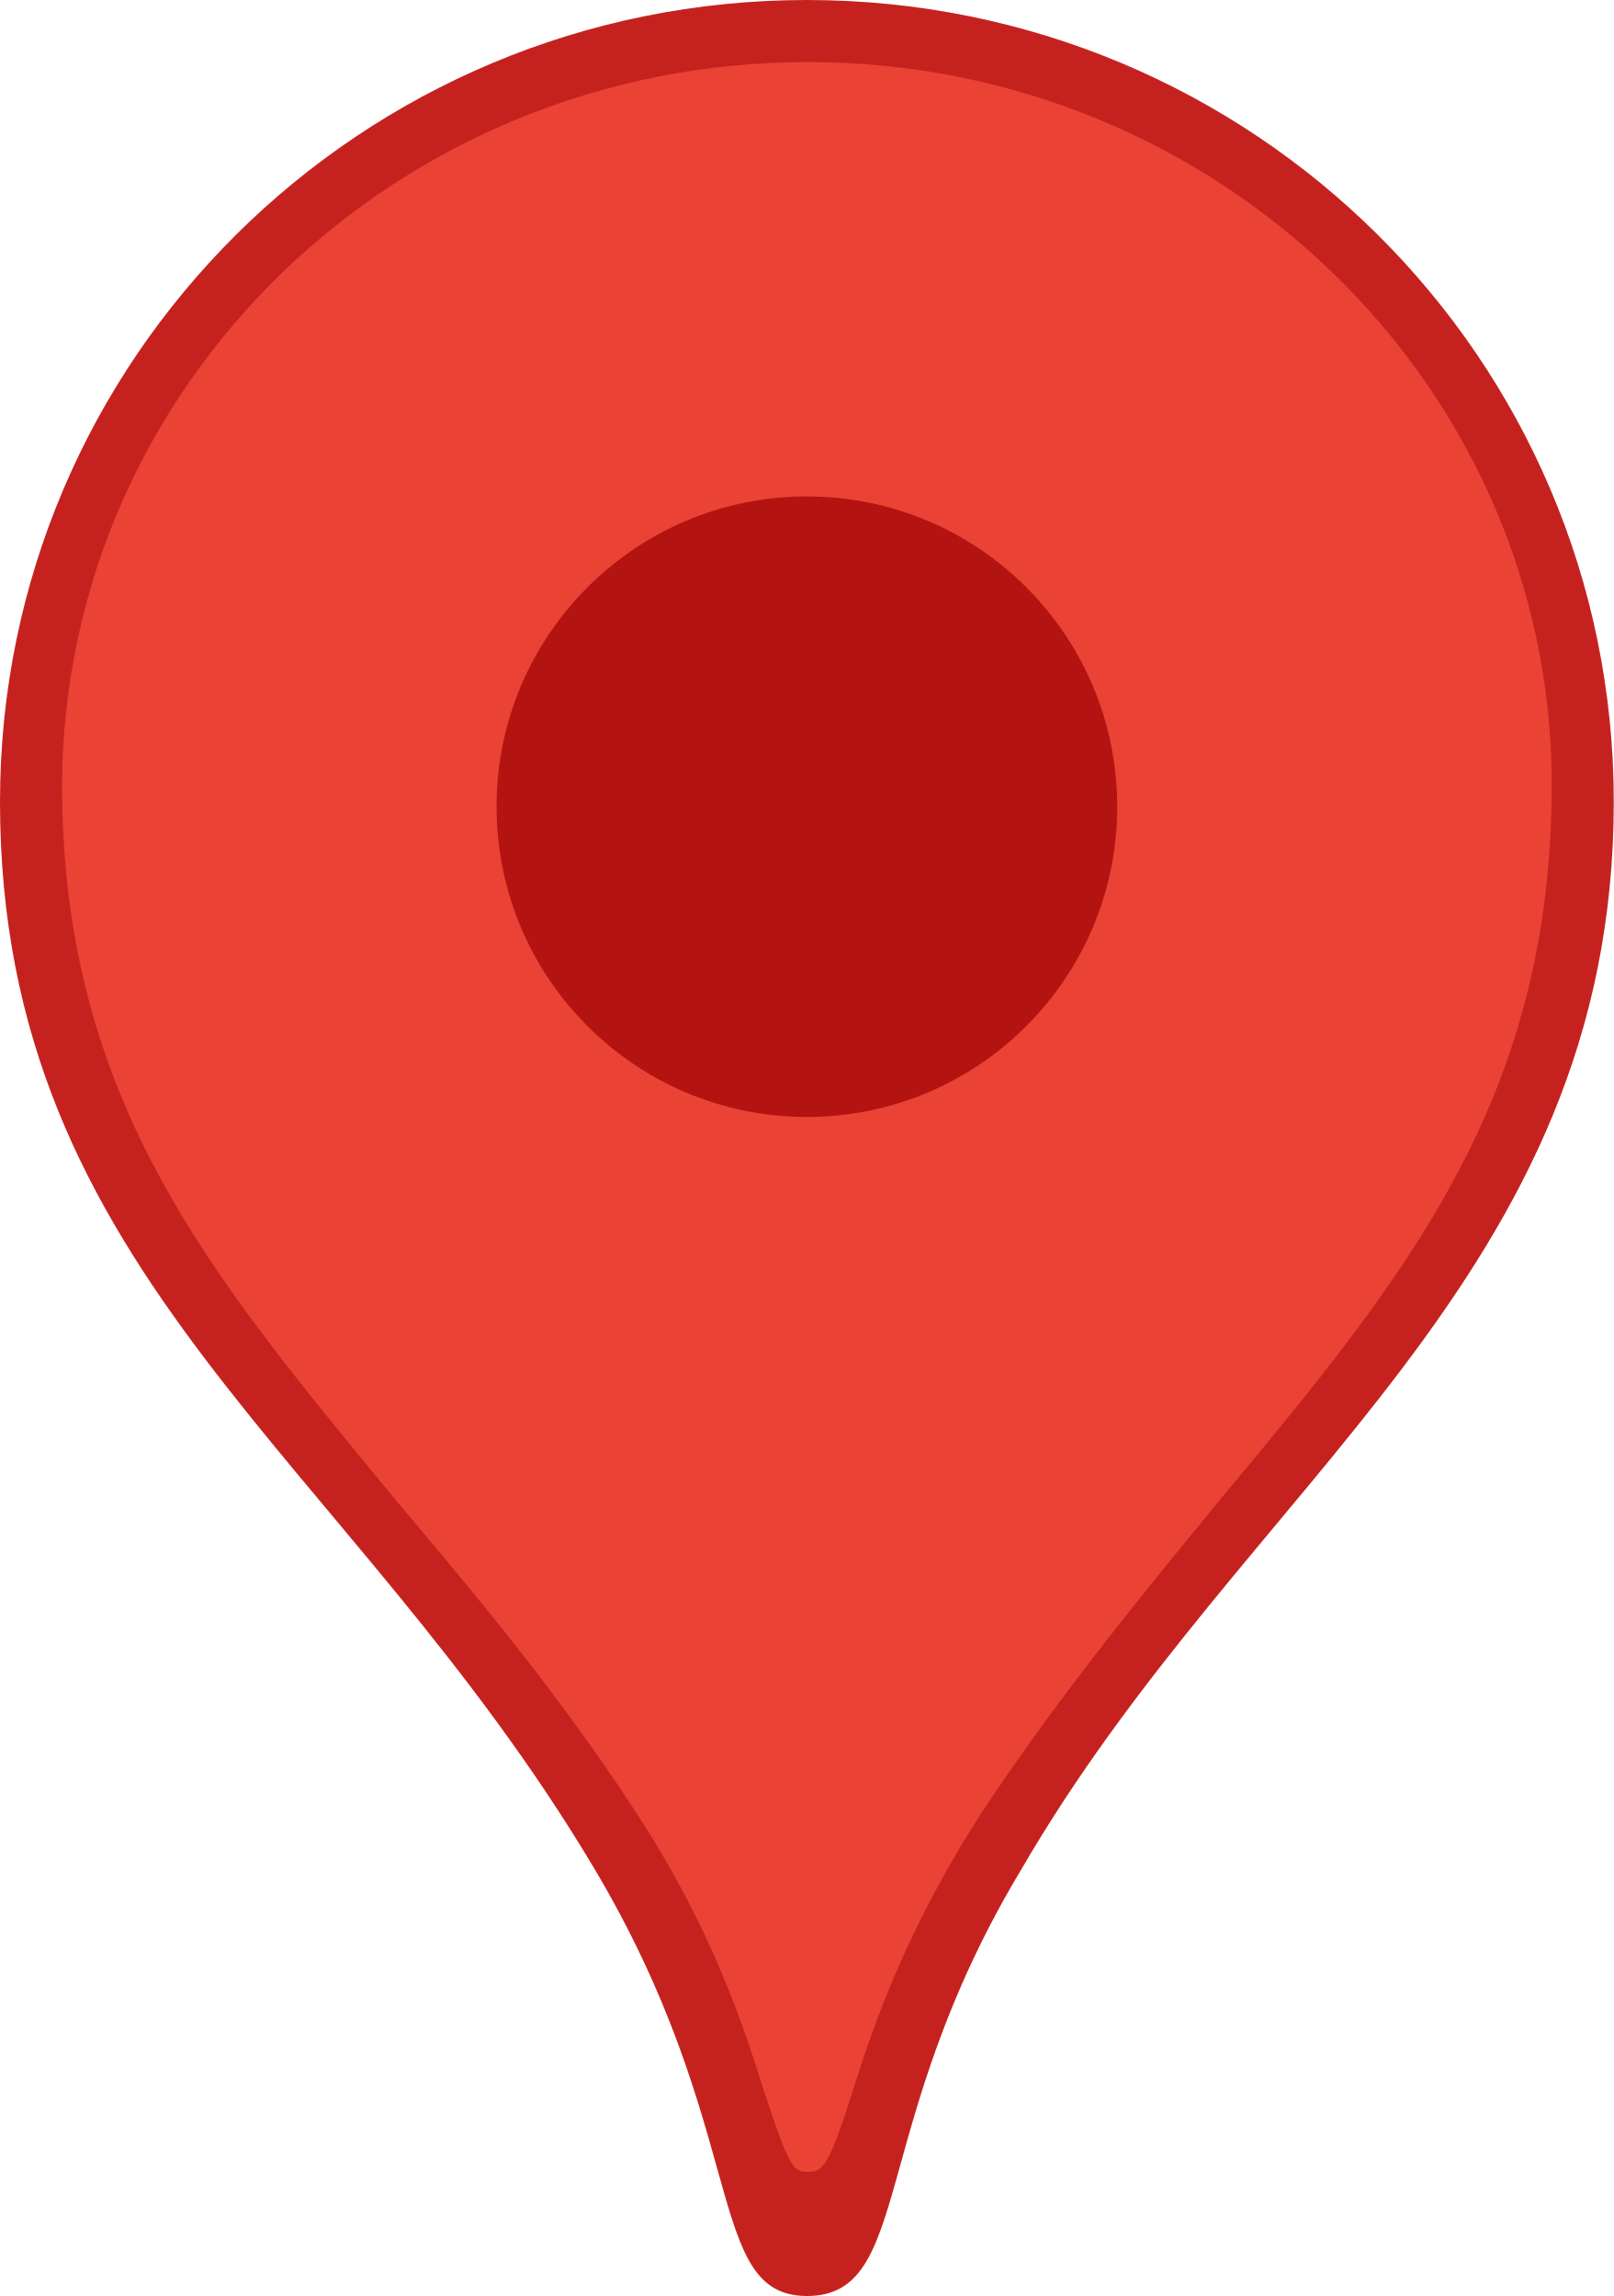
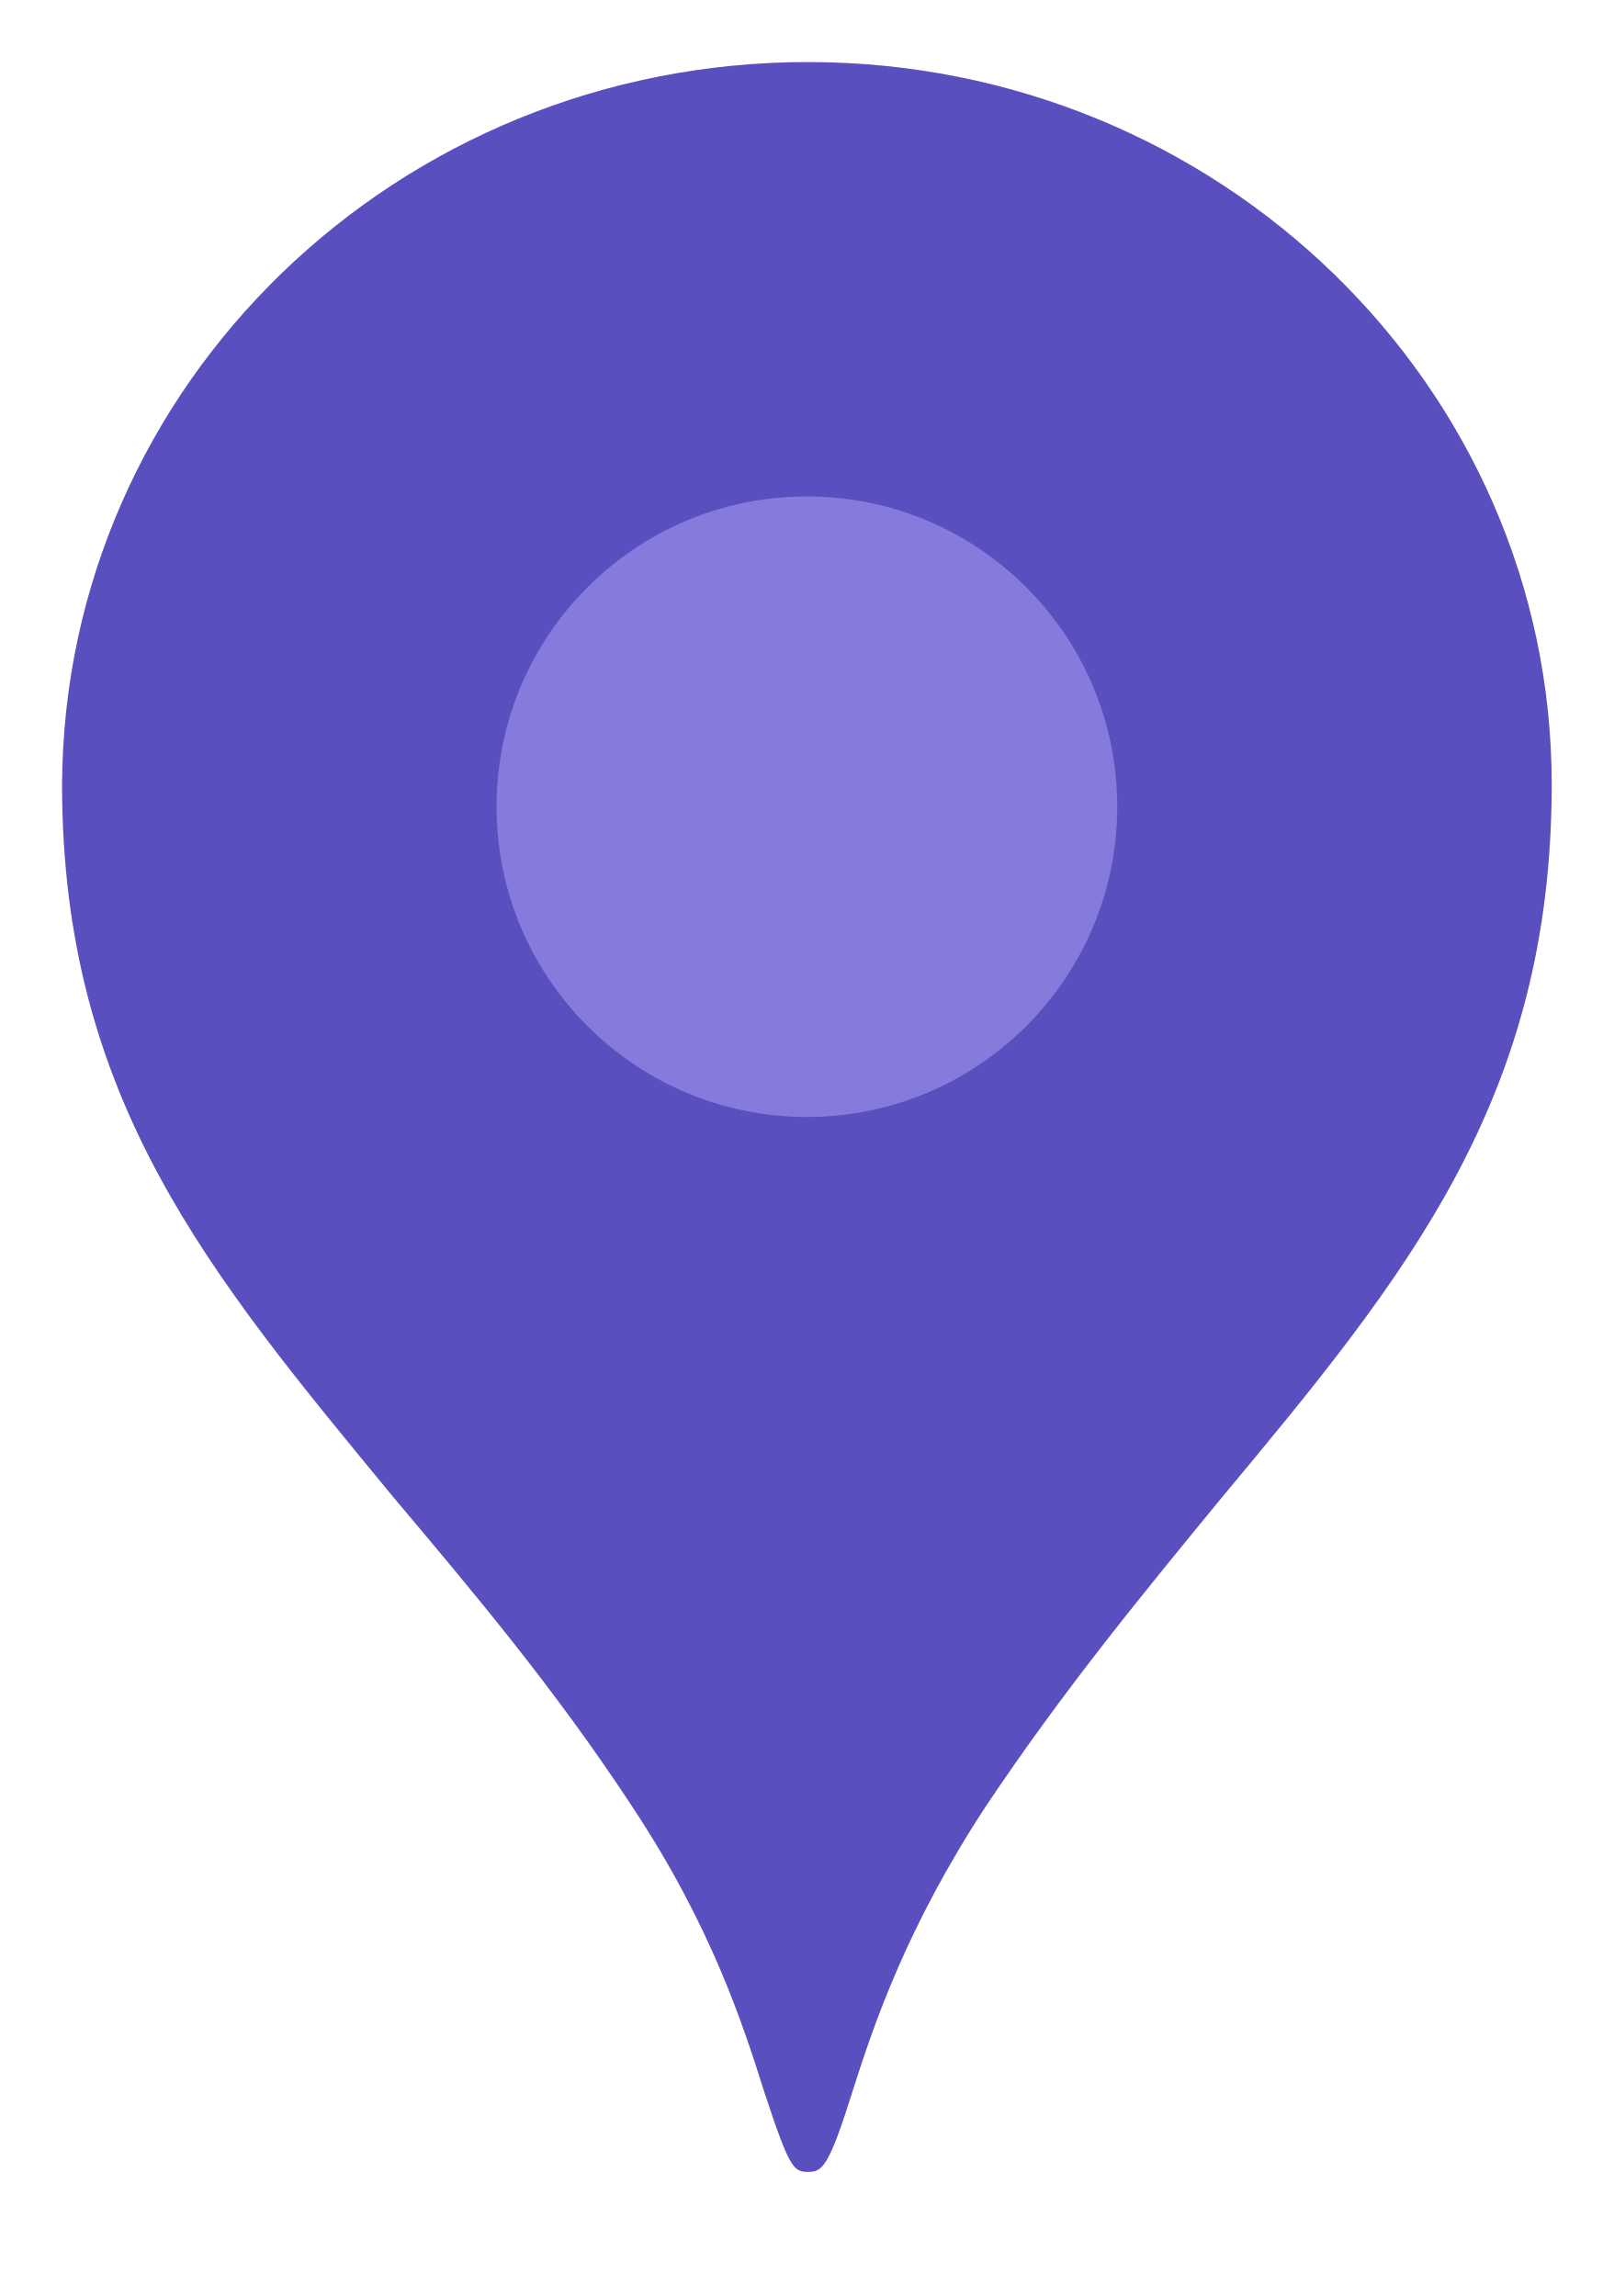
<svg xmlns="http://www.w3.org/2000/svg" viewBox="0 0 26 37" height="37" width="26" style="display: block; overflow: visible; grid-area: 1;">
  <g fill="none" fill-rule="evenodd" style="pointer-events: auto;">
-     <path class="RIFJN-maps-pin-view-border" d="M13 0C5.817 0 0 5.773 0 12.918C0 20.573 5.59 23.444 9.555 30.078C12.09 34.321 11.342 37 13 37C14.723 37 13.975 34.257 16.445 30.142C20.085 23.859 26 20.605 26 12.918C26 5.773 20.183 0 13 0Z" fill="#C5221F" />
-     <path class="RIFvHW-maps-pin-view-background" fill="#EA4335" d="M13.017 35C12.784 35 12.717 34.935 12.318 33.725C11.985 32.679 11.485 31.077 10.187 29.115C8.922 27.187 7.591 25.617 6.326 24.113C3.363 20.517 1 17.706 1 12.639C1.033 6.198 6.393 1 13.017 1C19.641 1 25 6.231 25 12.639C25 17.706 22.67 20.55 19.674 24.146C18.442 25.65 17.144 27.219 15.879 29.115C14.614 31.044 14.082 32.614 13.749 33.66C13.35 34.935 13.25 35 13.017 35Z" />
-     <path class="KWCFZI-maps-pin-view-default-glyph" d="M13 18C15.761 18 18 15.761 18 13C18 10.239 15.761 8 13 8C10.239 8 8 10.239 8 13C8 15.761 10.239 18 13 18Z" fill="#B31412" />
+     <path class="RIFvHW-maps-pin-view-background" fill="#594FBF" d="M13.017 35C12.784 35 12.717 34.935 12.318 33.725C11.985 32.679 11.485 31.077 10.187 29.115C8.922 27.187 7.591 25.617 6.326 24.113C3.363 20.517 1 17.706 1 12.639C1.033 6.198 6.393 1 13.017 1C19.641 1 25 6.231 25 12.639C25 17.706 22.67 20.55 19.674 24.146C18.442 25.65 17.144 27.219 15.879 29.115C14.614 31.044 14.082 32.614 13.749 33.66C13.35 34.935 13.25 35 13.017 35Z" />
+     <path class="KWCFZI-maps-pin-view-default-glyph" d="M13 18C15.761 18 18 15.761 18 13C18 10.239 15.761 8 13 8C10.239 8 8 10.239 8 13C8 15.761 10.239 18 13 18Z" fill="#847BDD" />
  </g>
</svg>
